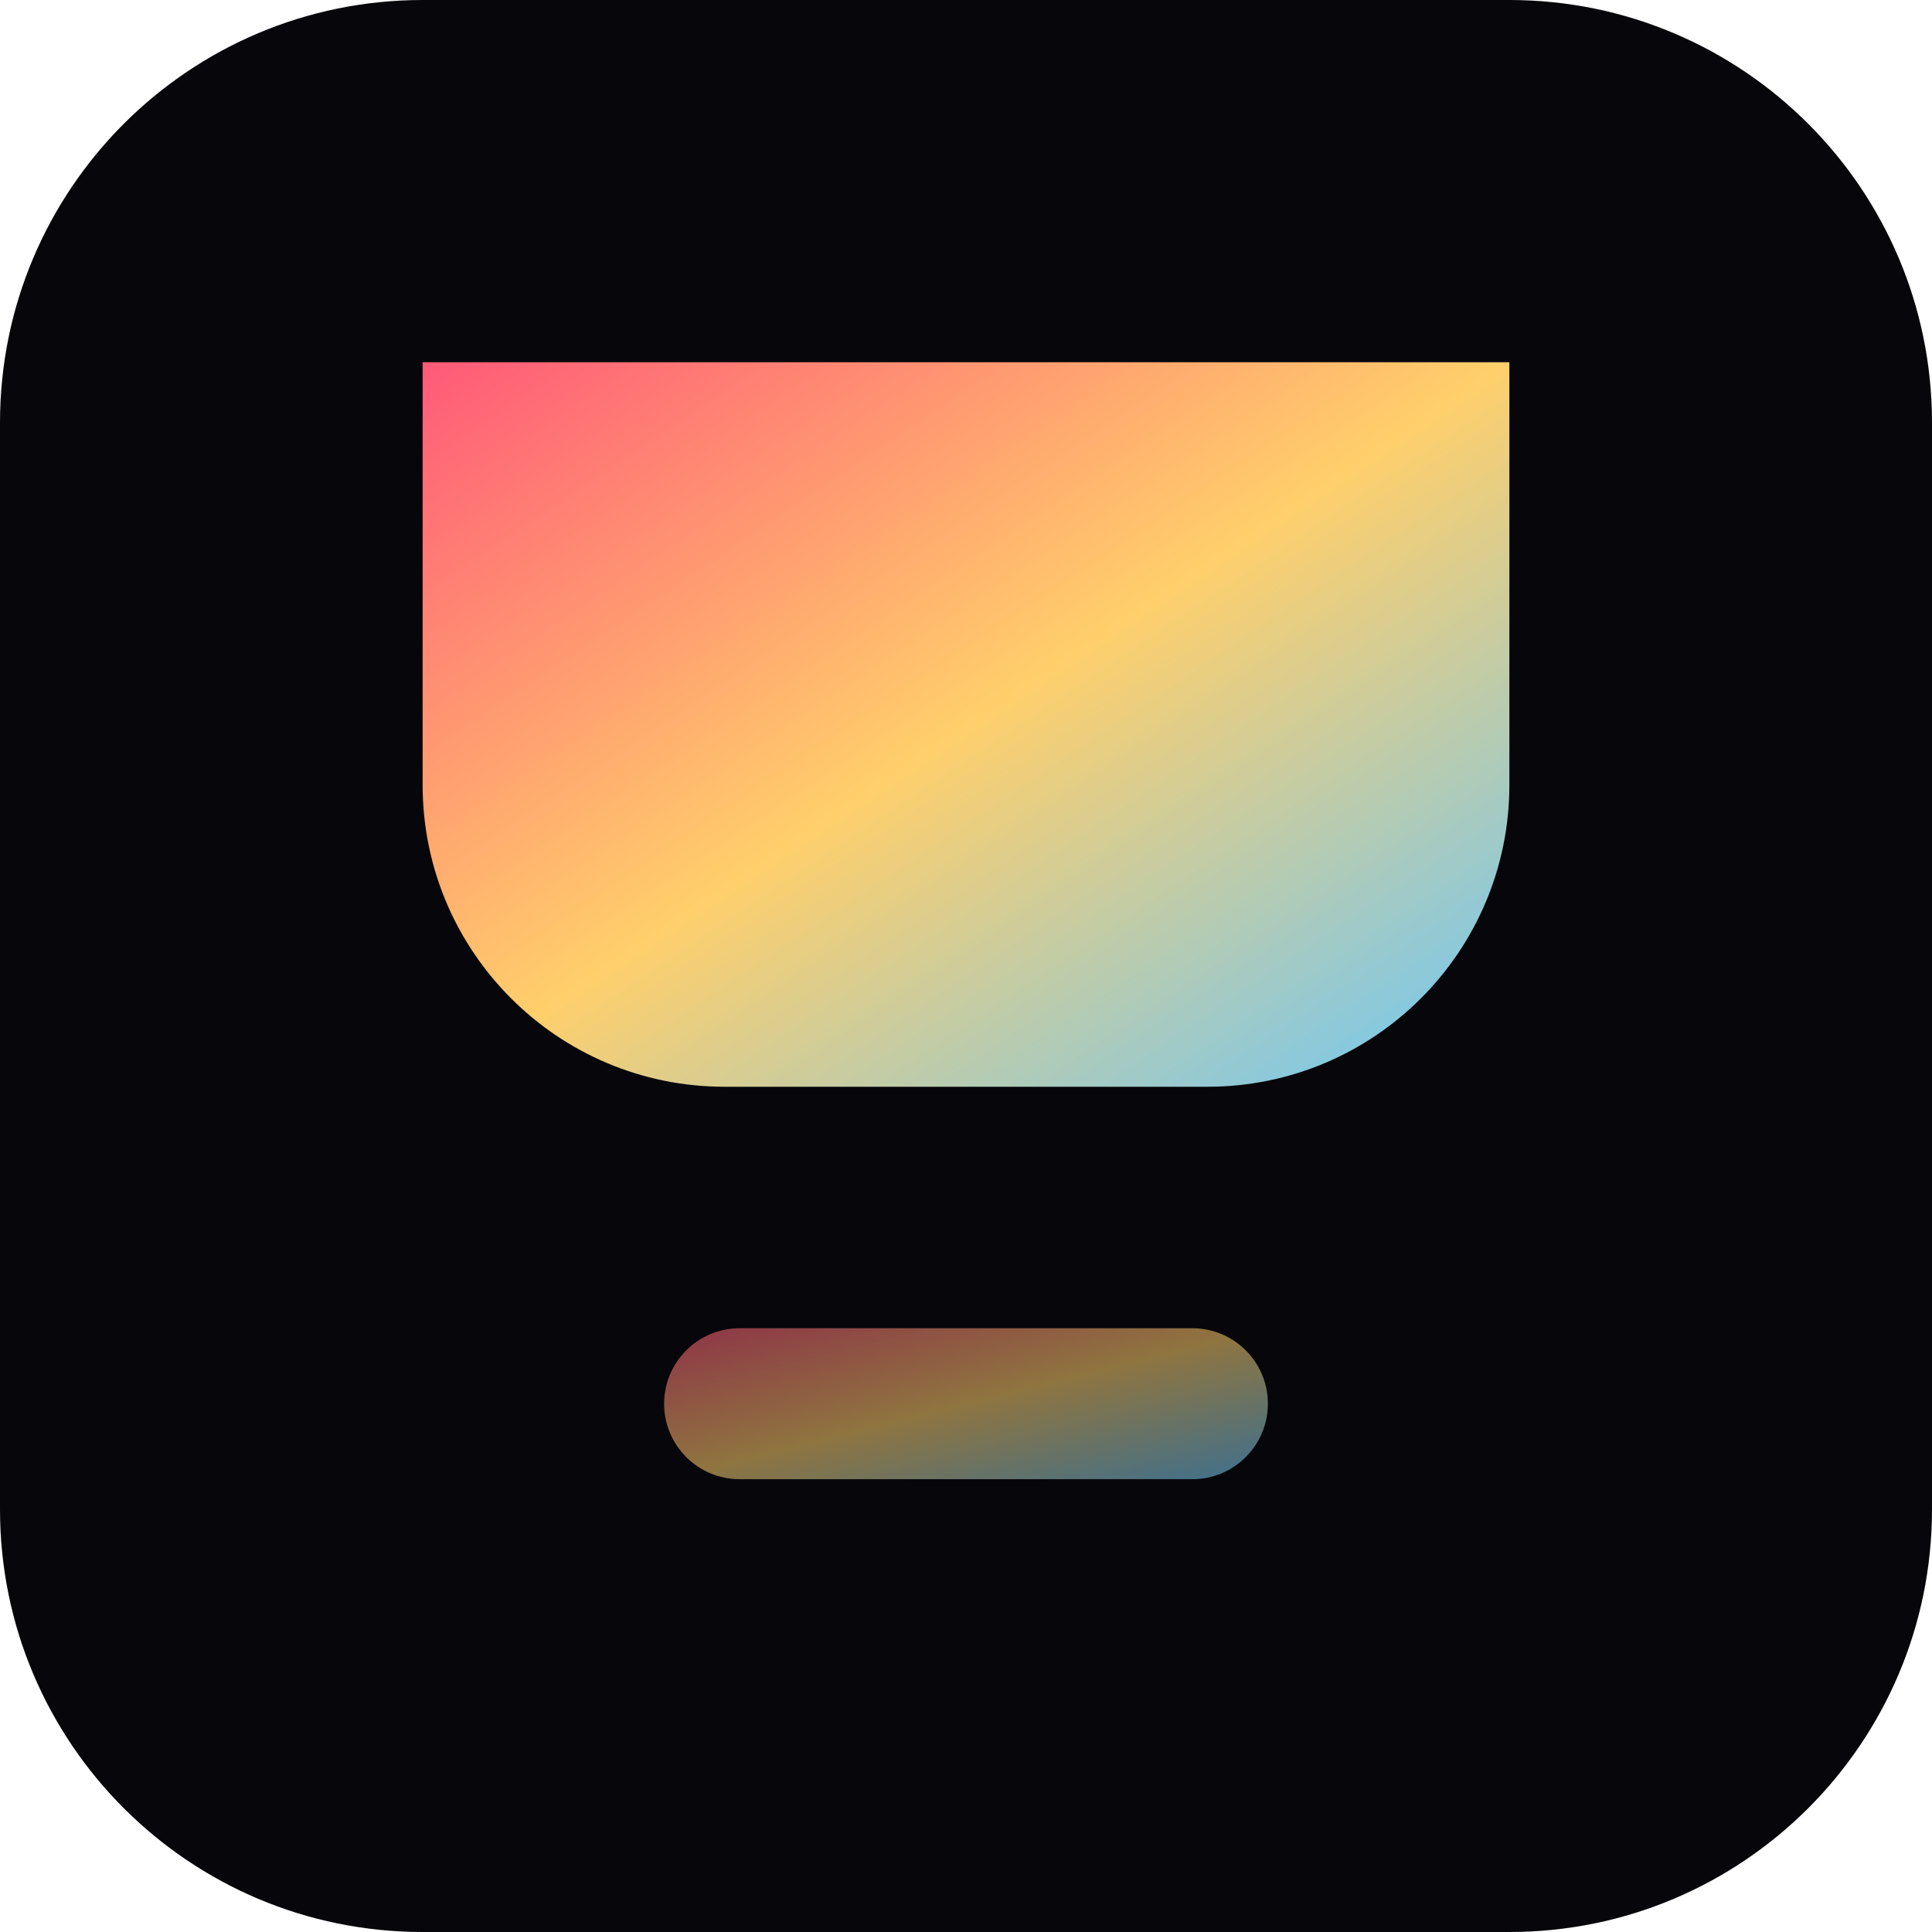
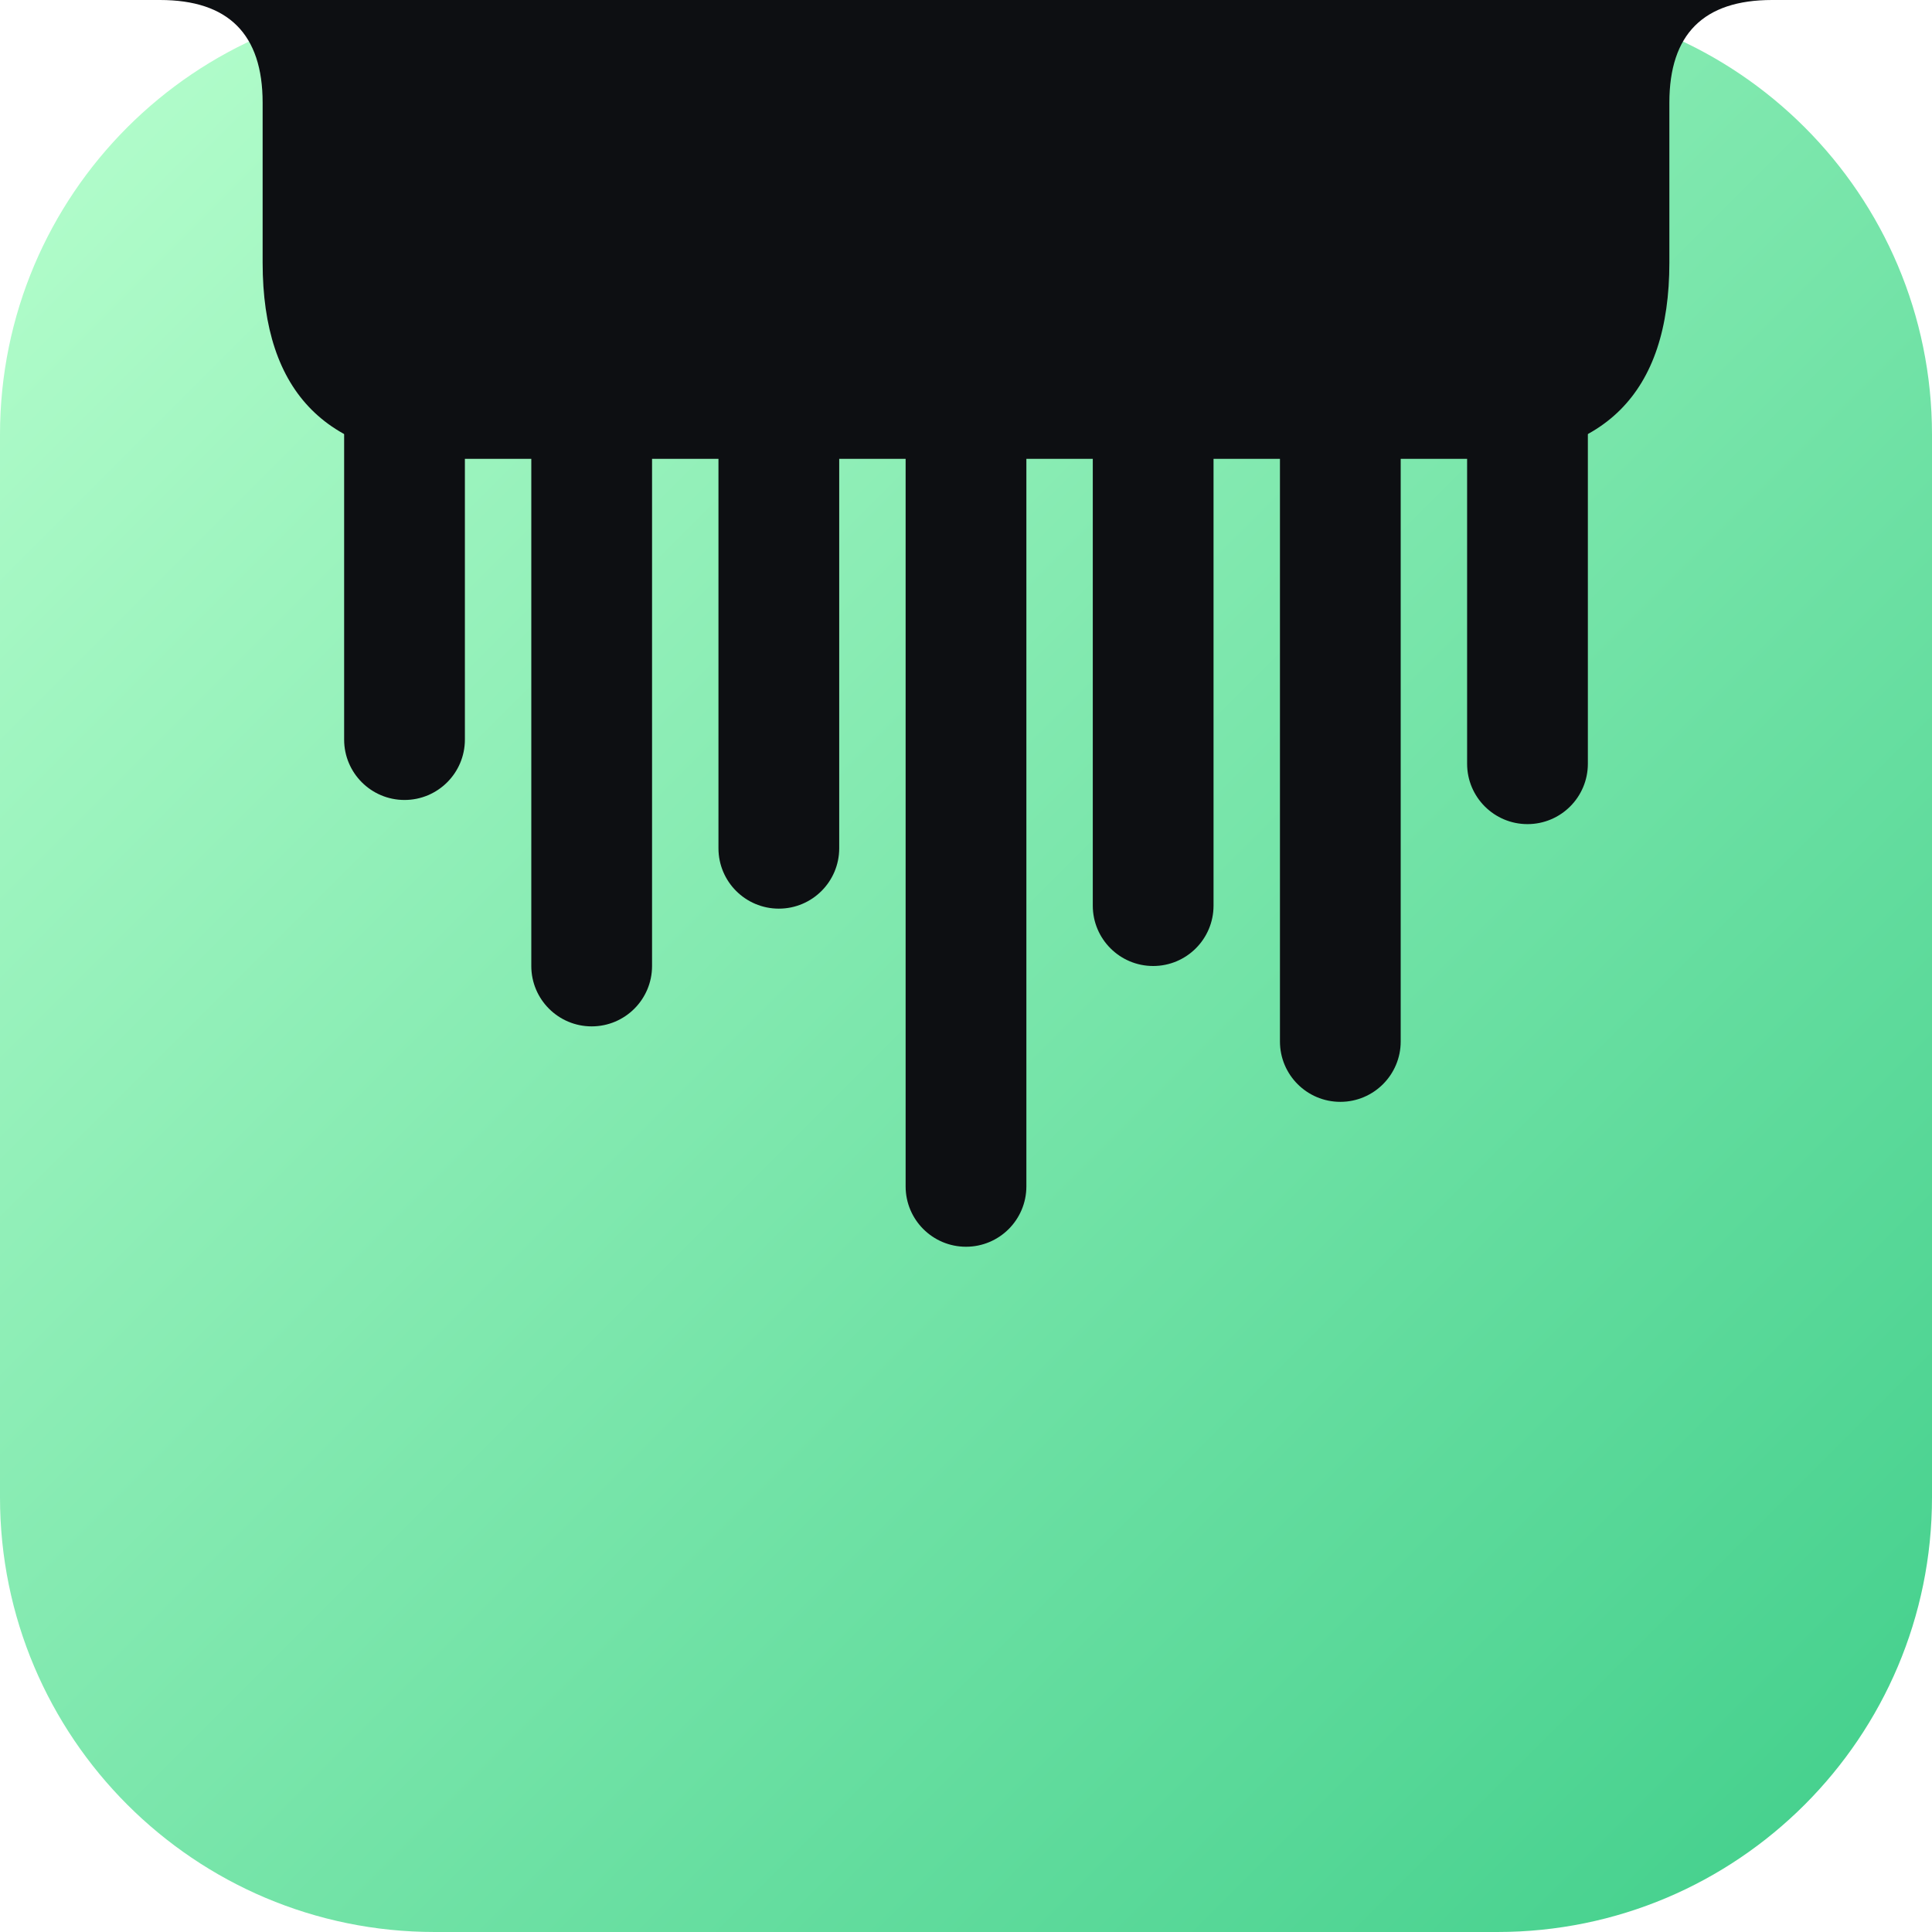
<svg xmlns="http://www.w3.org/2000/svg" viewBox="0 0 64 64">
  <defs>
    <linearGradient id="g" x1="0" y1="0" x2="1" y2="1">
-       <stop offset="0" stop-color="#ff5a78" />
-       <stop offset="0.5" stop-color="#ffcf6b" />
-       <stop offset="1" stop-color="#6bc7fa" />
+       <stop offset="0" stop-color="#b8ffce" />
+       <stop offset="1" stop-color="#3fce8a" />
    </linearGradient>
  </defs>
-   <rect width="64" height="64" rx="14" fill="#07070b" />
-   <path d="M14 12h36v14a10 10 0 0 1-10 10H24a10 10 0 0 1-10-10z" fill="url(#g)" />
-   <rect x="22" y="44" width="20" height="5" rx="2.5" fill="url(#g)" opacity="0.55" />
+   <rect width="64" height="64" rx="14.4" fill="url(#g)" />
+   <g fill="#0d0f12">
+     <rect x="11.4" y="9.3" width="4" height="17.2" rx="2" />
+     <rect x="17.6" y="9.3" width="4" height="24.7" rx="2" />
+     <rect x="23.8" y="9.3" width="4" height="20.8" rx="2" />
+     <rect x="30" y="9.3" width="4" height="32" rx="2" />
+     <rect x="36.2" y="9.3" width="4" height="22.7" rx="2" />
+     <rect x="42.4" y="9.3" width="4" height="27.2" rx="2" />
+     <rect x="48.6" y="9.3" width="4" height="18" rx="2" />
+     <path d="M5.3 0q3.4 0 3.4 3.4v5.3q0 6.5 6.5 6.5h33.6q6.5 0 6.5-6.5V3.4Q55.3 0 58.7 0z" />
+   </g>
</svg>
